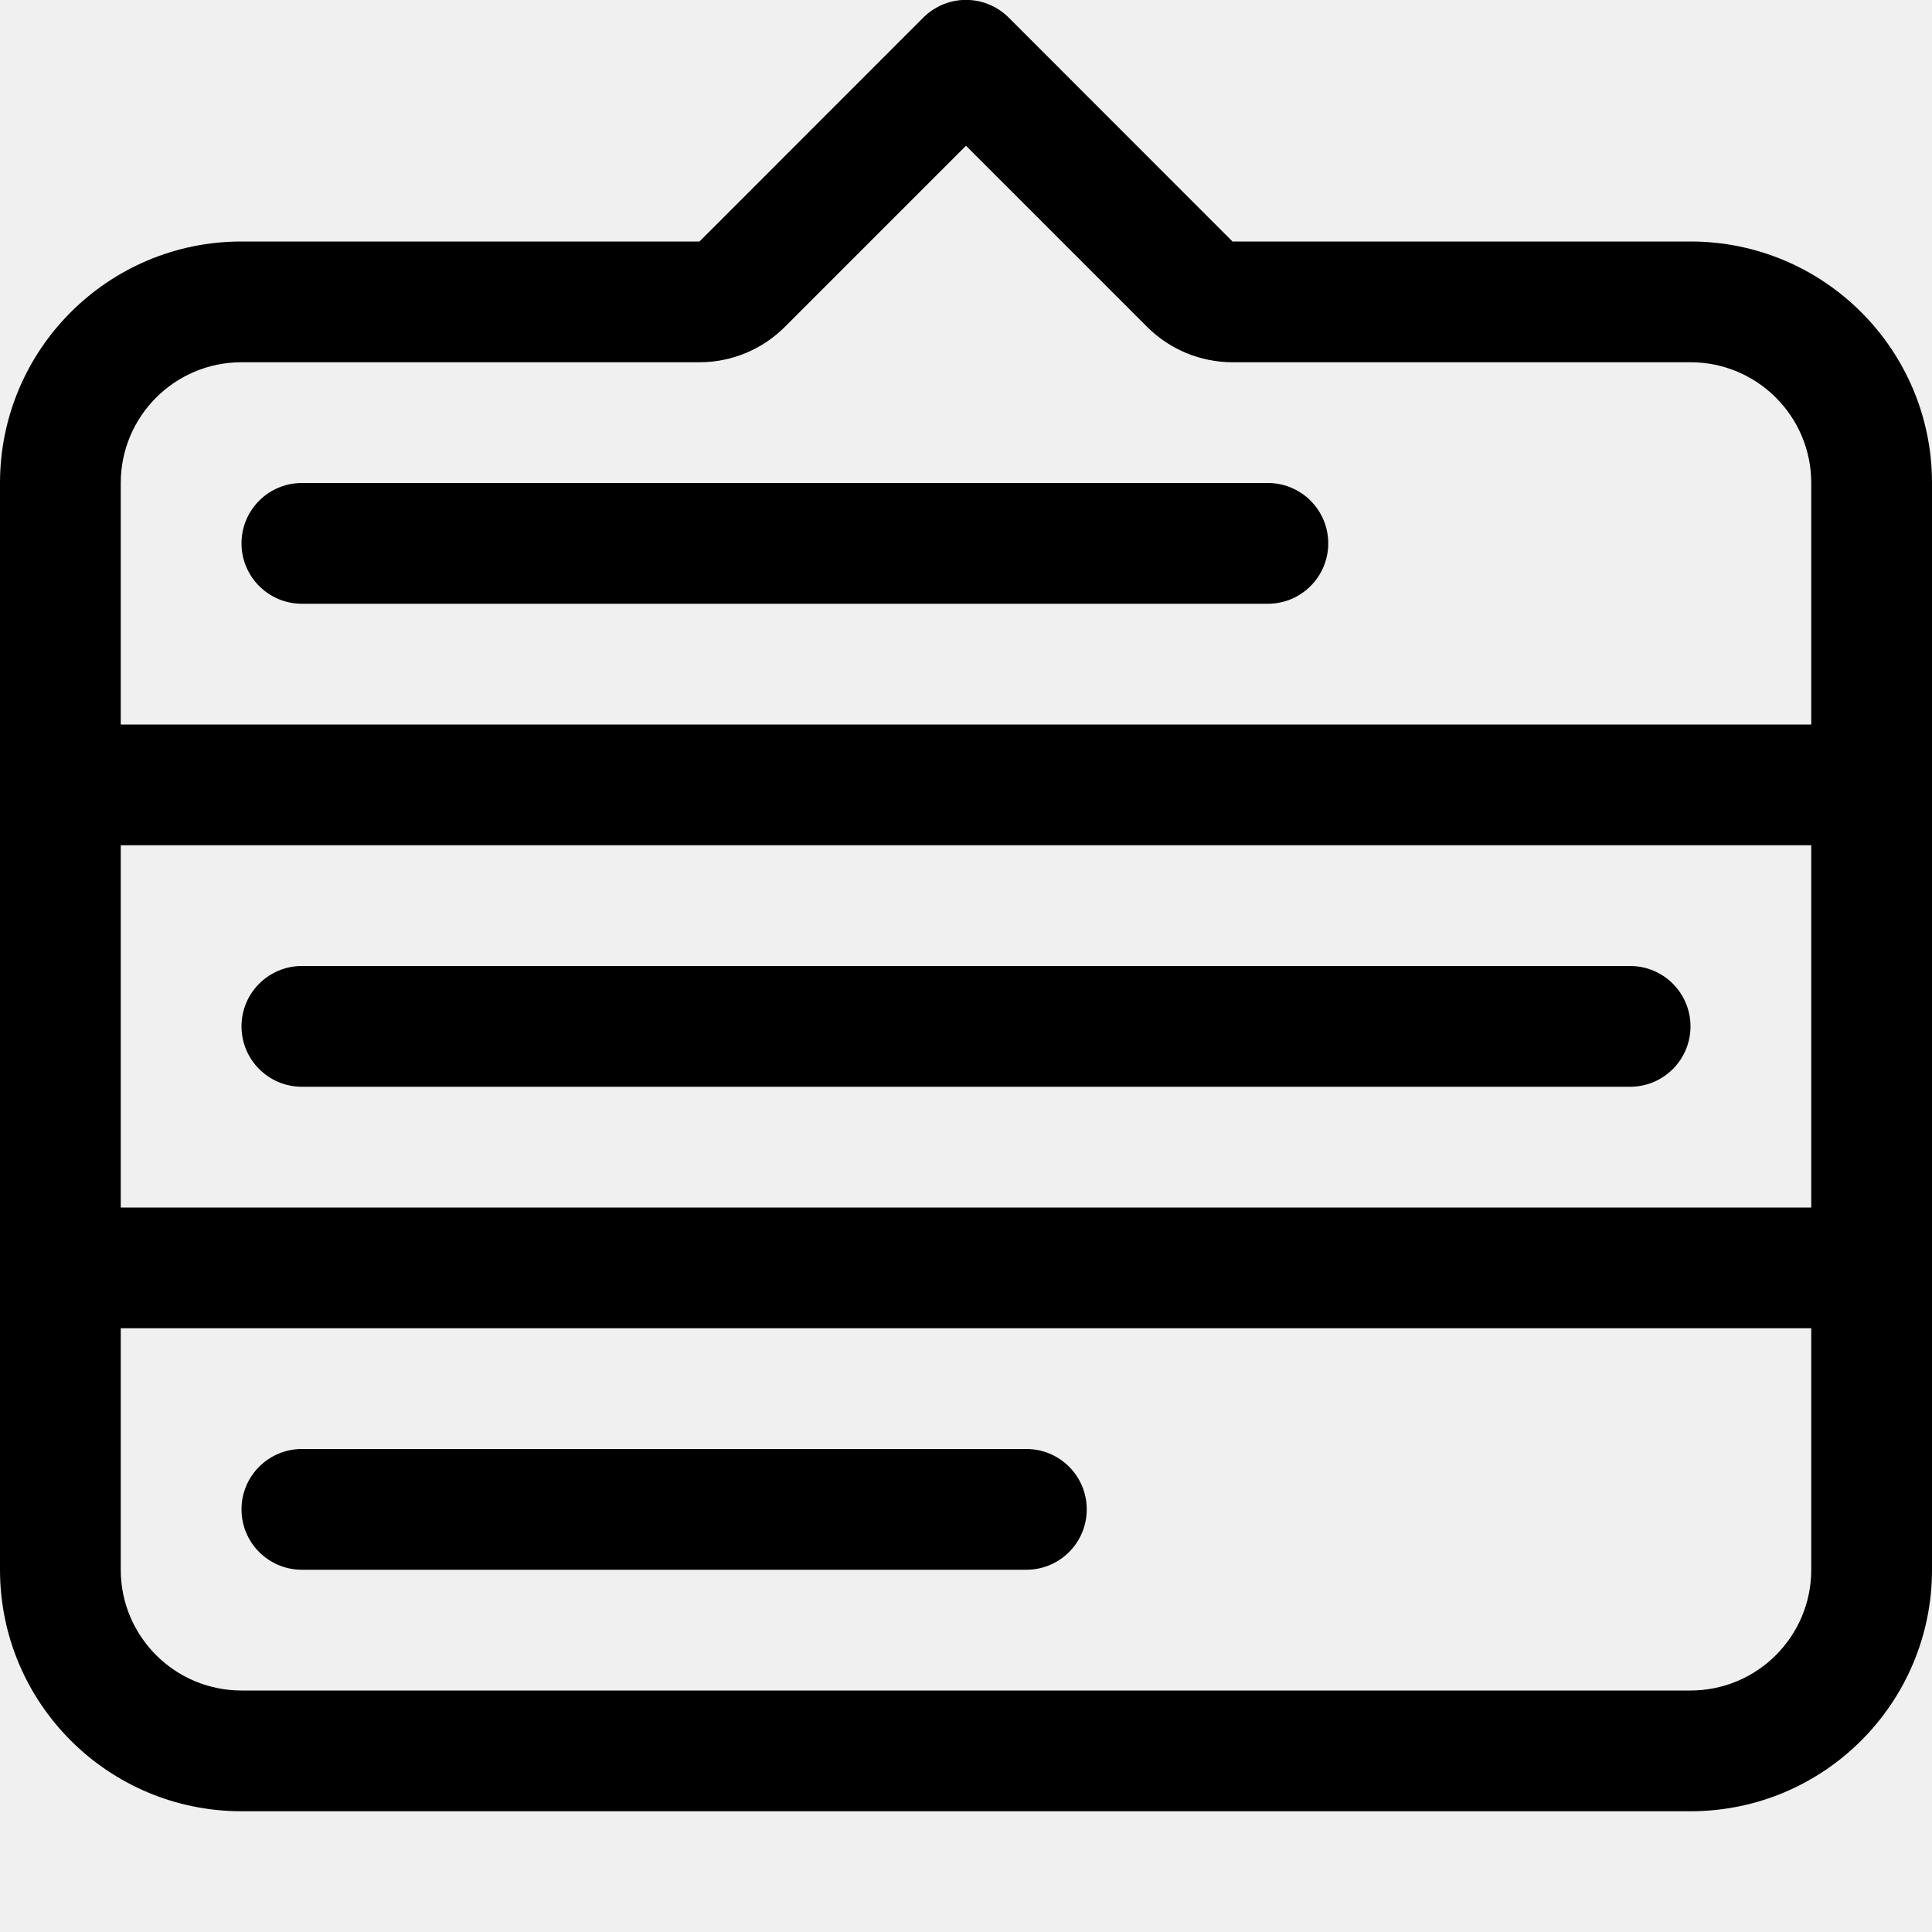
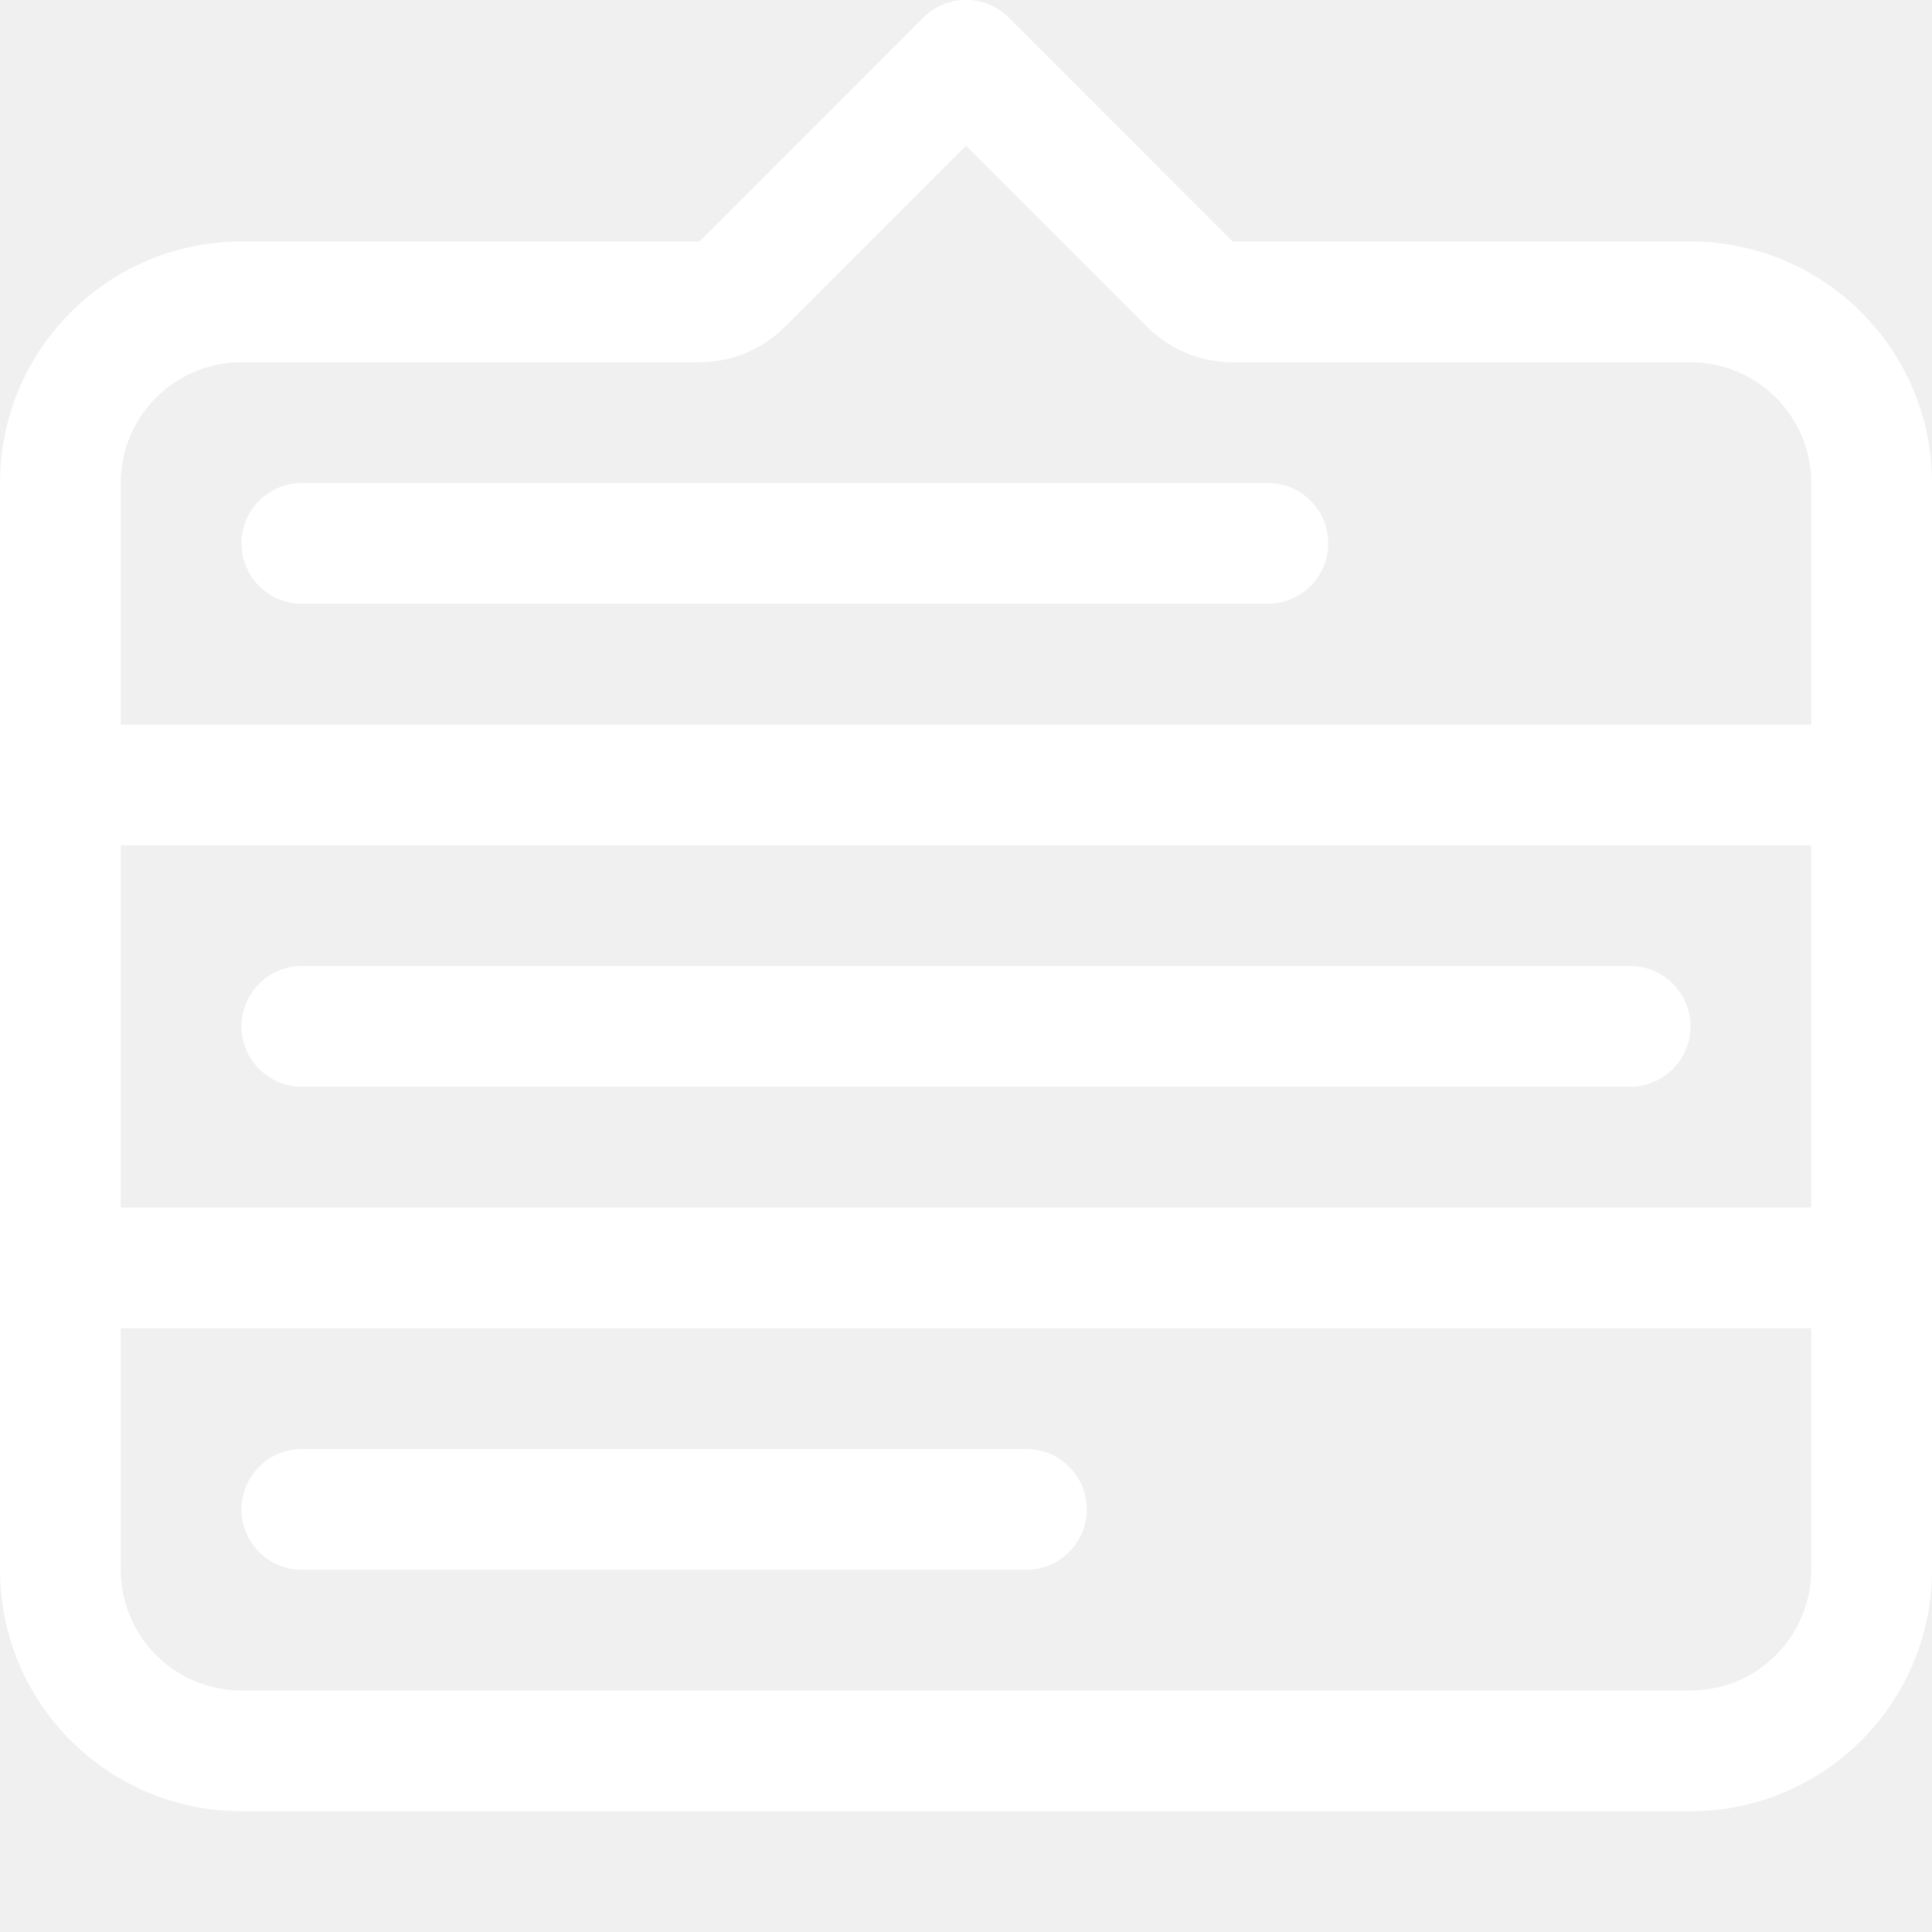
- <svg xmlns="http://www.w3.org/2000/svg" width="16" height="16" fill="currentColor" class="bi bi-menu-down" viewBox="0 0 16 16">
+ <svg xmlns="http://www.w3.org/2000/svg" width="16" height="16" fill="white" class="bi bi-menu-down" viewBox="0 0 16 16">
  <path d="M7.646.146a.5.5 0 0 1 .708 0L10.207 2H14a2 2 0 0 1 2 2v9a2 2 0 0 1-2 2H2a2 2 0 0 1-2-2V4a2 2 0 0 1 2-2h3.793zM1 7v3h14V7zm14-1V4a1 1 0 0 0-1-1h-3.793a1 1 0 0 1-.707-.293L8 1.207l-1.5 1.5A1 1 0 0 1 5.793 3H2a1 1 0 0 0-1 1v2zm0 5H1v2a1 1 0 0 0 1 1h12a1 1 0 0 0 1-1zM2 4.5a.5.5 0 0 1 .5-.5h8a.5.5 0 0 1 0 1h-8a.5.5 0 0 1-.5-.5m0 4a.5.5 0 0 1 .5-.5h11a.5.5 0 0 1 0 1h-11a.5.5 0 0 1-.5-.5m0 4a.5.5 0 0 1 .5-.5h6a.5.5 0 0 1 0 1h-6a.5.5 0 0 1-.5-.5" />
</svg>
